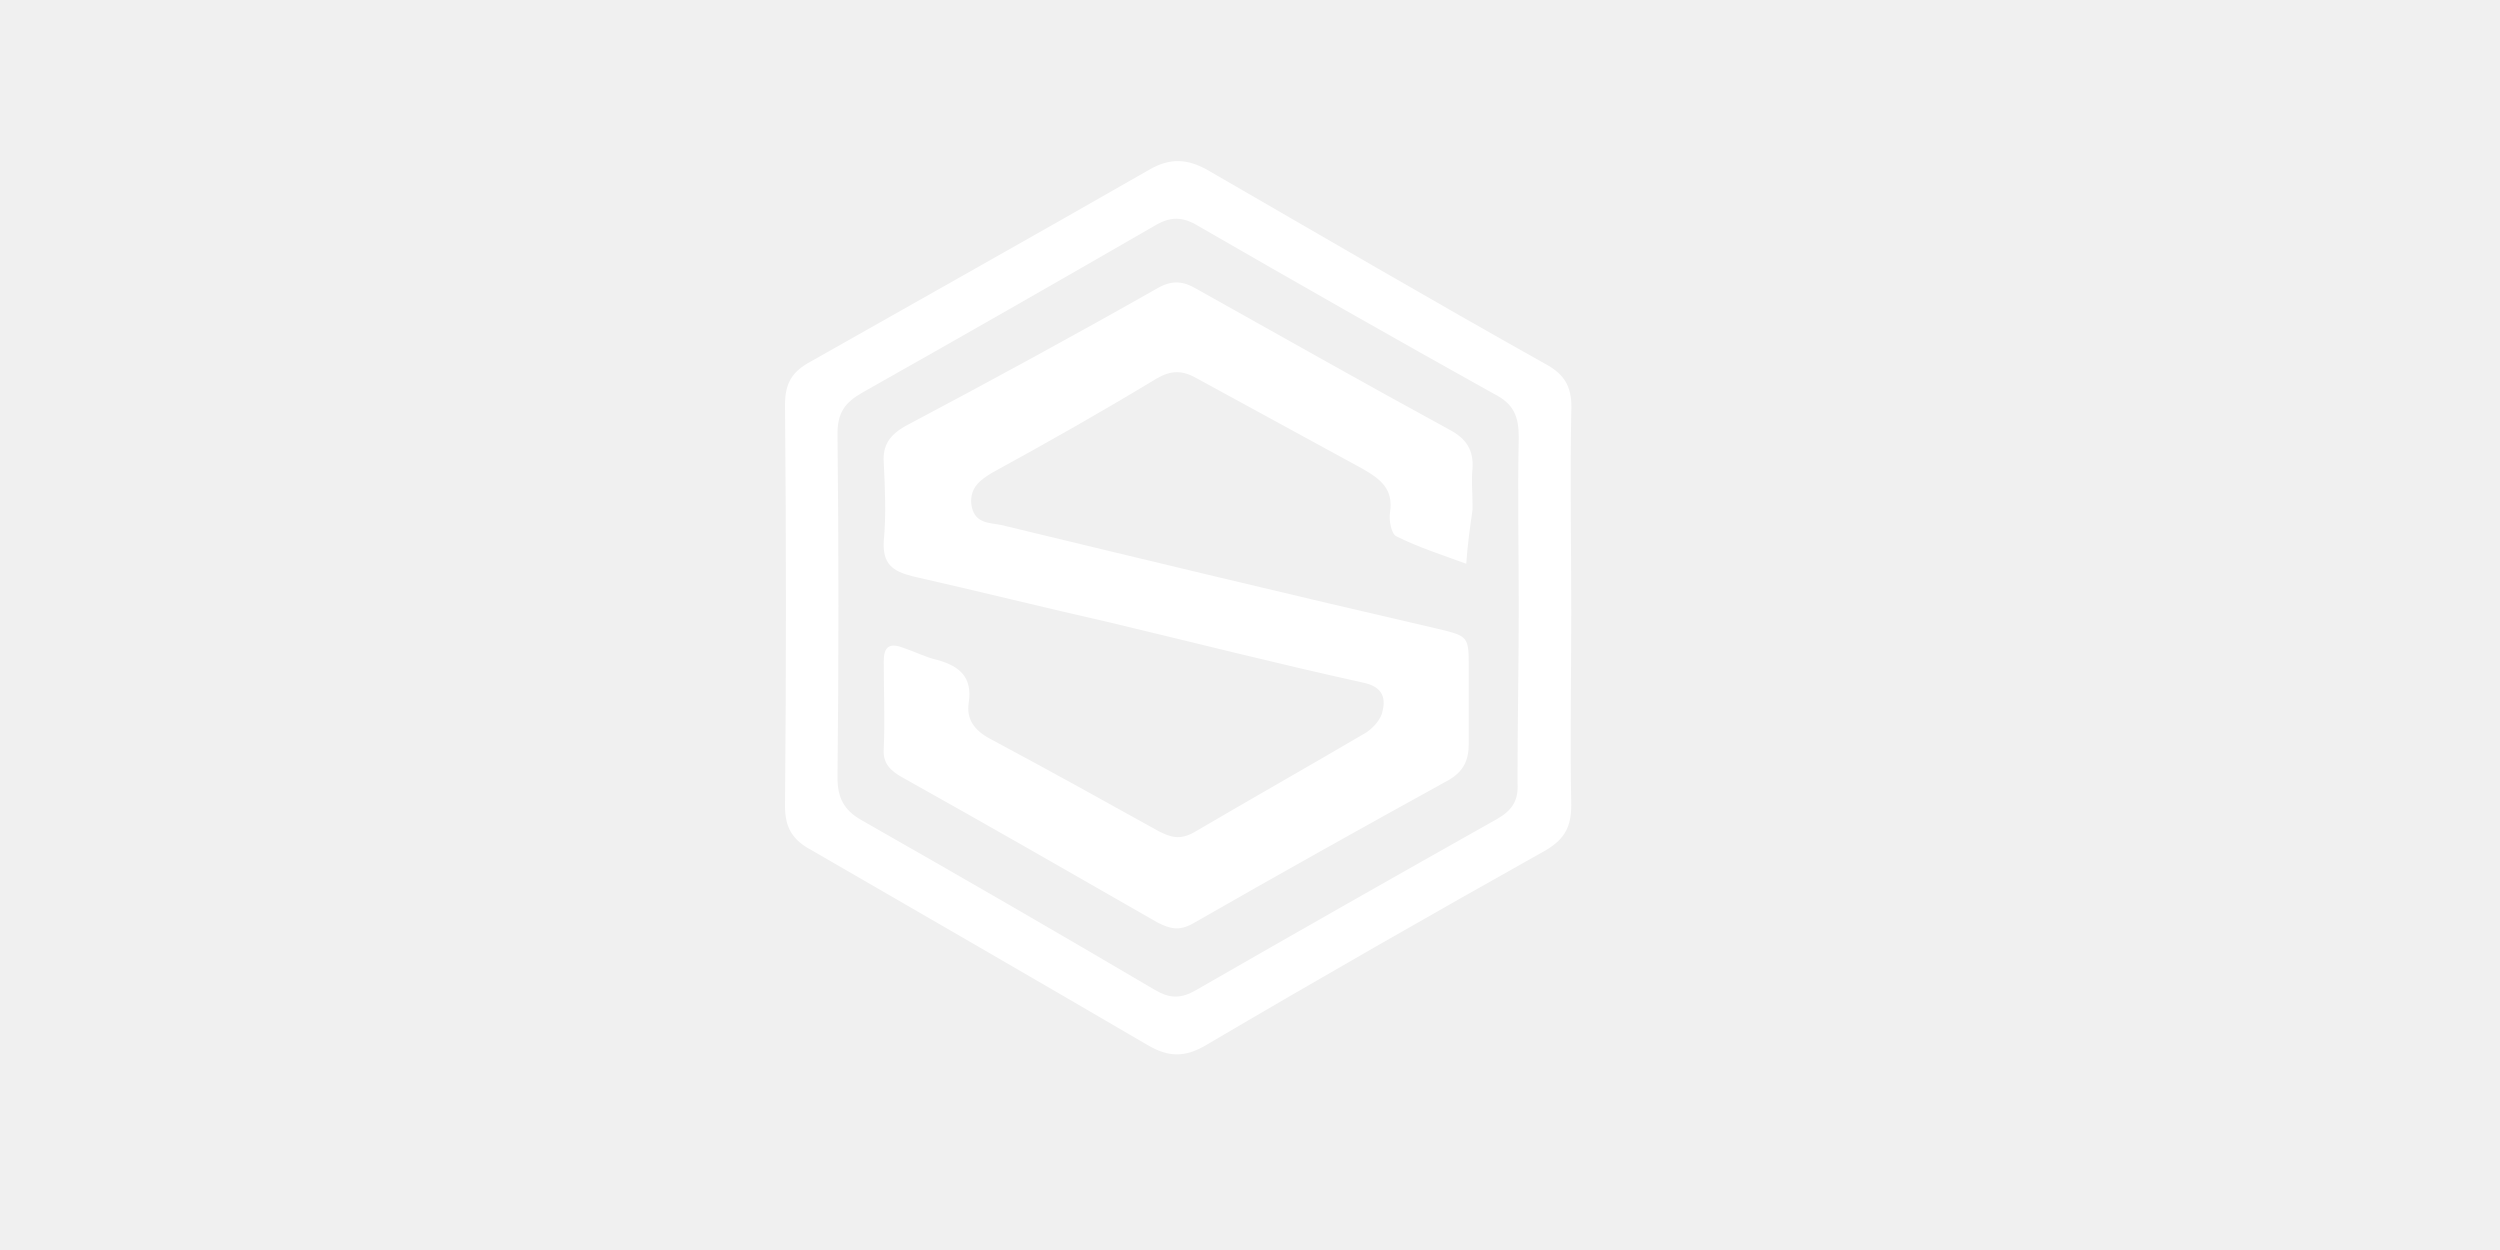
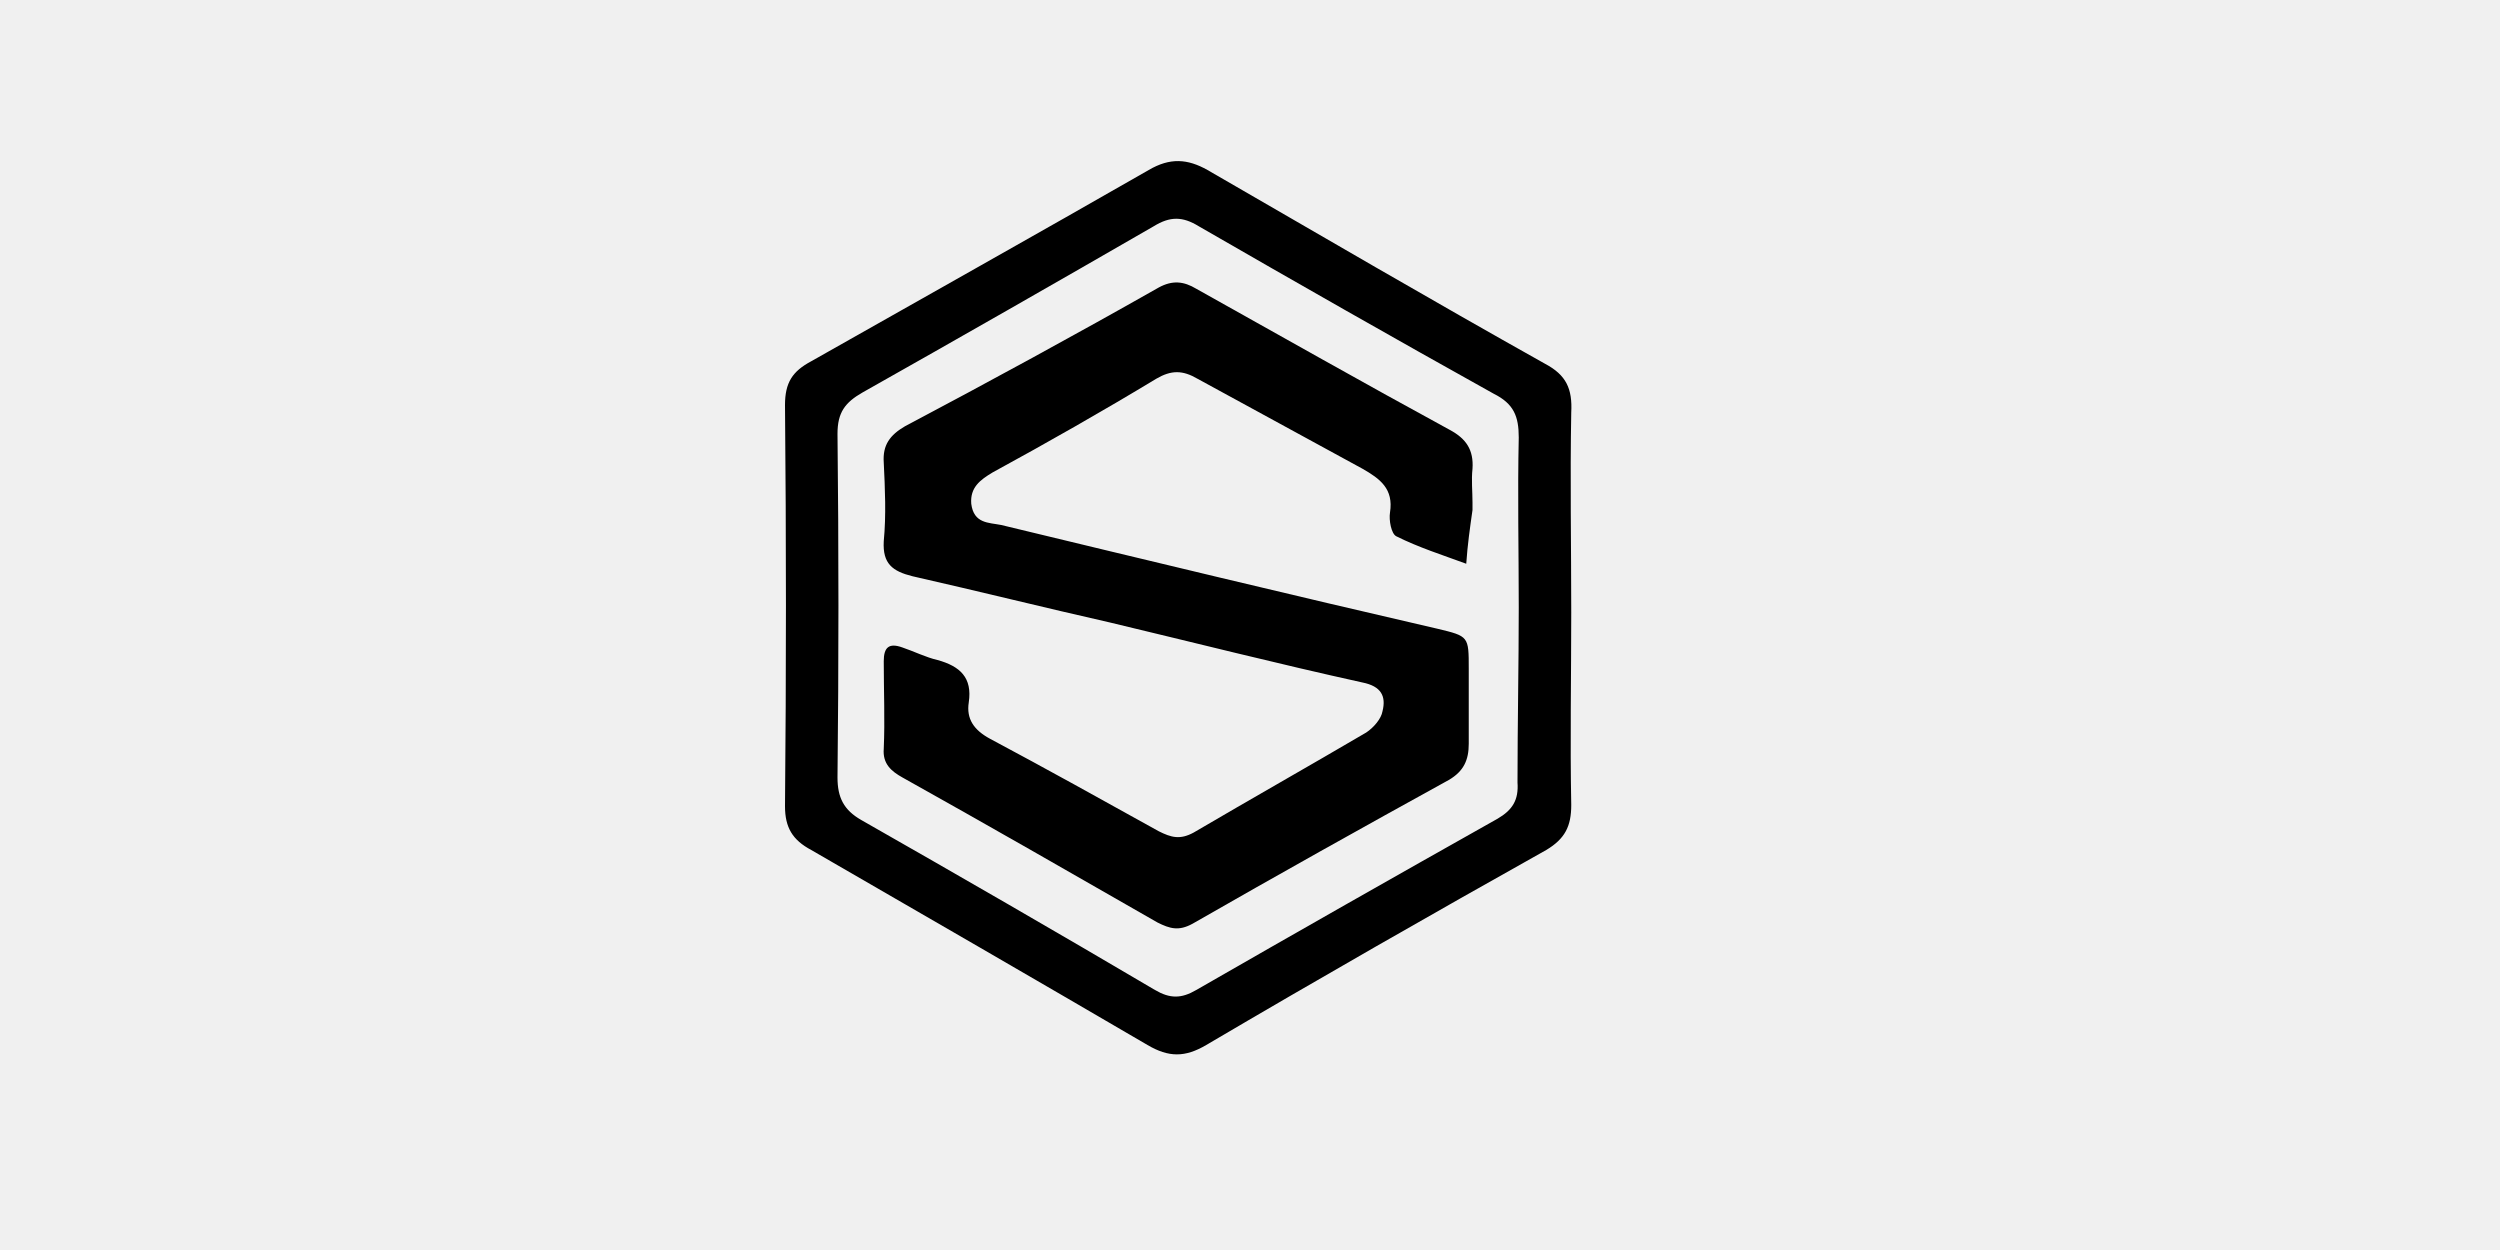
<svg xmlns="http://www.w3.org/2000/svg" version="1.1" id="Layer_1" x="0px" y="0px" viewBox="0 0 200 100" style="enable-background:new 0 0 200 100;" xml:space="preserve">
  <style type="text/css">
	.st0{fill:#61BB71;}
	.st1{opacity:0.5;clip-path:url(#SVGID_2_);}
	.st2{opacity:0.5;}
	.st3{clip-path:url(#PhBxqe_5_);fill:#FFFFFF;}
	.st4{fill:#081E29;}
- 	.st5{fill:#FFFFFF;}
+ 	.st5{fill:#000000;}
	.st6{clip-path:url(#SVGID_4_);}
	.st7{fill:#E6E6E6;}
	.st8{fill:none;stroke:#E6E6E6;stroke-miterlimit:10;}
	.st9{fill:#F2F2F2;}
	.st10{clip-path:url(#SVGID_6_);}
	.st11{fill:#DAFFCE;}
	.st12{fill:#F2F2F2;stroke:#000000;stroke-miterlimit:10;}
	.st13{fill:#FFFFFF;stroke:#000000;stroke-miterlimit:10;}
	.st14{fill:none;stroke:#000000;stroke-miterlimit:10;}
	.st15{fill:none;stroke:#61BB71;stroke-width:5;stroke-miterlimit:10;}
	.st16{fill:#FFFFFF;stroke:#61BB71;stroke-width:5;stroke-miterlimit:10;}
	.st17{clip-path:url(#SVGID_8_);}
	.st18{clip-path:url(#PhBxqe_6_);fill:#E6E6E6;}
	.st19{clip-path:url(#SVGID_10_);}
	.st20{clip-path:url(#SVGID_12_);}
	.st21{clip-path:url(#SVGID_14_);}
	.st22{opacity:0.5;clip-path:url(#SVGID_16_);}
	.st23{clip-path:url(#PhBxqe_7_);fill:#FFFFFF;}
	.st24{clip-path:url(#SVGID_20_);}
	.st25{clip-path:url(#SVGID_22_);}
	.st26{clip-path:url(#SVGID_24_);}
	.st27{opacity:0.5;clip-path:url(#SVGID_26_);}
	.st28{clip-path:url(#PhBxqe_8_);fill:#FFFFFF;}
	.st29{clip-path:url(#SVGID_30_);}
	.st30{clip-path:url(#SVGID_32_);}
	.st31{clip-path:url(#SVGID_34_);}
	.st32{clip-path:url(#SVGID_36_);}
</style>
  <g id="SCd0Qc_2_">
    <g>
      <g>
        <path class="st5" d="M125.7,49c0,5.1-0.1,10.3,0,15.4c0,1.7-0.5,2.7-2,3.6c-9.1,5.1-18.2,10.3-27.2,15.6c-1.7,1-3,1-4.7,0     c-8.9-5.2-17.9-10.4-26.9-15.6c-1.5-0.8-2.1-1.8-2.1-3.5c0.1-10.7,0.1-21.4,0-32.1c0-1.8,0.6-2.7,2.1-3.5     c9-5.1,18.1-10.2,27-15.3c1.7-1,3.1-0.9,4.7,0c9,5.2,17.9,10.4,27,15.5c1.7,0.9,2.2,2,2.1,3.9C125.6,38.3,125.7,43.7,125.7,49z      M121.5,48.6c0-4.5-0.1-9.1,0-13.6c0-1.7-0.4-2.7-2-3.5c-7.9-4.4-15.8-8.9-23.6-13.4c-1.3-0.8-2.3-0.8-3.6,0     c-7.8,4.5-15.5,8.9-23.3,13.3c-1.4,0.8-2,1.6-2,3.3c0.1,9.2,0.1,18.3,0,27.5c0,1.6,0.5,2.6,1.9,3.4c7.9,4.5,15.7,9,23.5,13.6     c1.2,0.7,2.1,0.7,3.3,0c8-4.6,16.1-9.2,24.1-13.7c1.2-0.7,1.7-1.5,1.6-2.9C121.4,57.9,121.5,53.2,121.5,48.6z" />
        <path class="st5" d="M117.8,40.2c0,0.2,0,0.4,0,0.6c-0.2,1.4-0.4,2.8-0.5,4.3c-1.9-0.7-3.8-1.3-5.6-2.2c-0.4-0.2-0.6-1.3-0.5-1.9     c0.3-1.9-0.8-2.7-2.2-3.5c-4.4-2.4-8.8-4.8-13.2-7.2c-1.2-0.7-2.1-0.7-3.3,0c-4.3,2.6-8.7,5.1-13.1,7.5c-1,0.6-1.8,1.2-1.7,2.5     c0.2,1.6,1.4,1.5,2.4,1.7c11.6,2.8,23.2,5.6,34.9,8.3c2.5,0.6,2.5,0.6,2.5,3.2c0,2,0,4,0,6c0,1.3-0.4,2.2-1.6,2.9     c-6.9,3.8-13.7,7.6-20.5,11.5c-1.1,0.6-1.8,0.4-2.8-0.1c-6.8-3.9-13.6-7.8-20.4-11.6c-0.9-0.5-1.6-1.1-1.5-2.3c0.1-2.3,0-4.6,0-7     c0-1.1,0.4-1.5,1.5-1.1c0.9,0.3,1.9,0.8,2.8,1c1.8,0.5,2.8,1.4,2.5,3.4c-0.2,1.3,0.4,2.2,1.7,2.9c4.5,2.4,9,4.9,13.5,7.4     c1,0.5,1.7,0.7,2.8,0.1c4.6-2.7,9.2-5.3,13.8-8c0.6-0.4,1.2-1.1,1.3-1.7c0.3-1.2-0.1-2-1.6-2.3c-6.8-1.5-13.5-3.2-20.2-4.8     c-5.3-1.2-10.5-2.5-15.8-3.7c-1.6-0.4-2.4-1-2.3-2.8c0.2-2.1,0.1-4.2,0-6.3c-0.1-1.4,0.5-2.2,1.7-2.9C79.2,30.5,86,26.8,92.7,23     c1.1-0.6,2-0.5,3,0.1c6.8,3.8,13.5,7.6,20.3,11.3c1.3,0.7,1.9,1.6,1.8,3.1C117.7,38.4,117.8,39.3,117.8,40.2z" />
      </g>
    </g>
  </g>
</svg>
